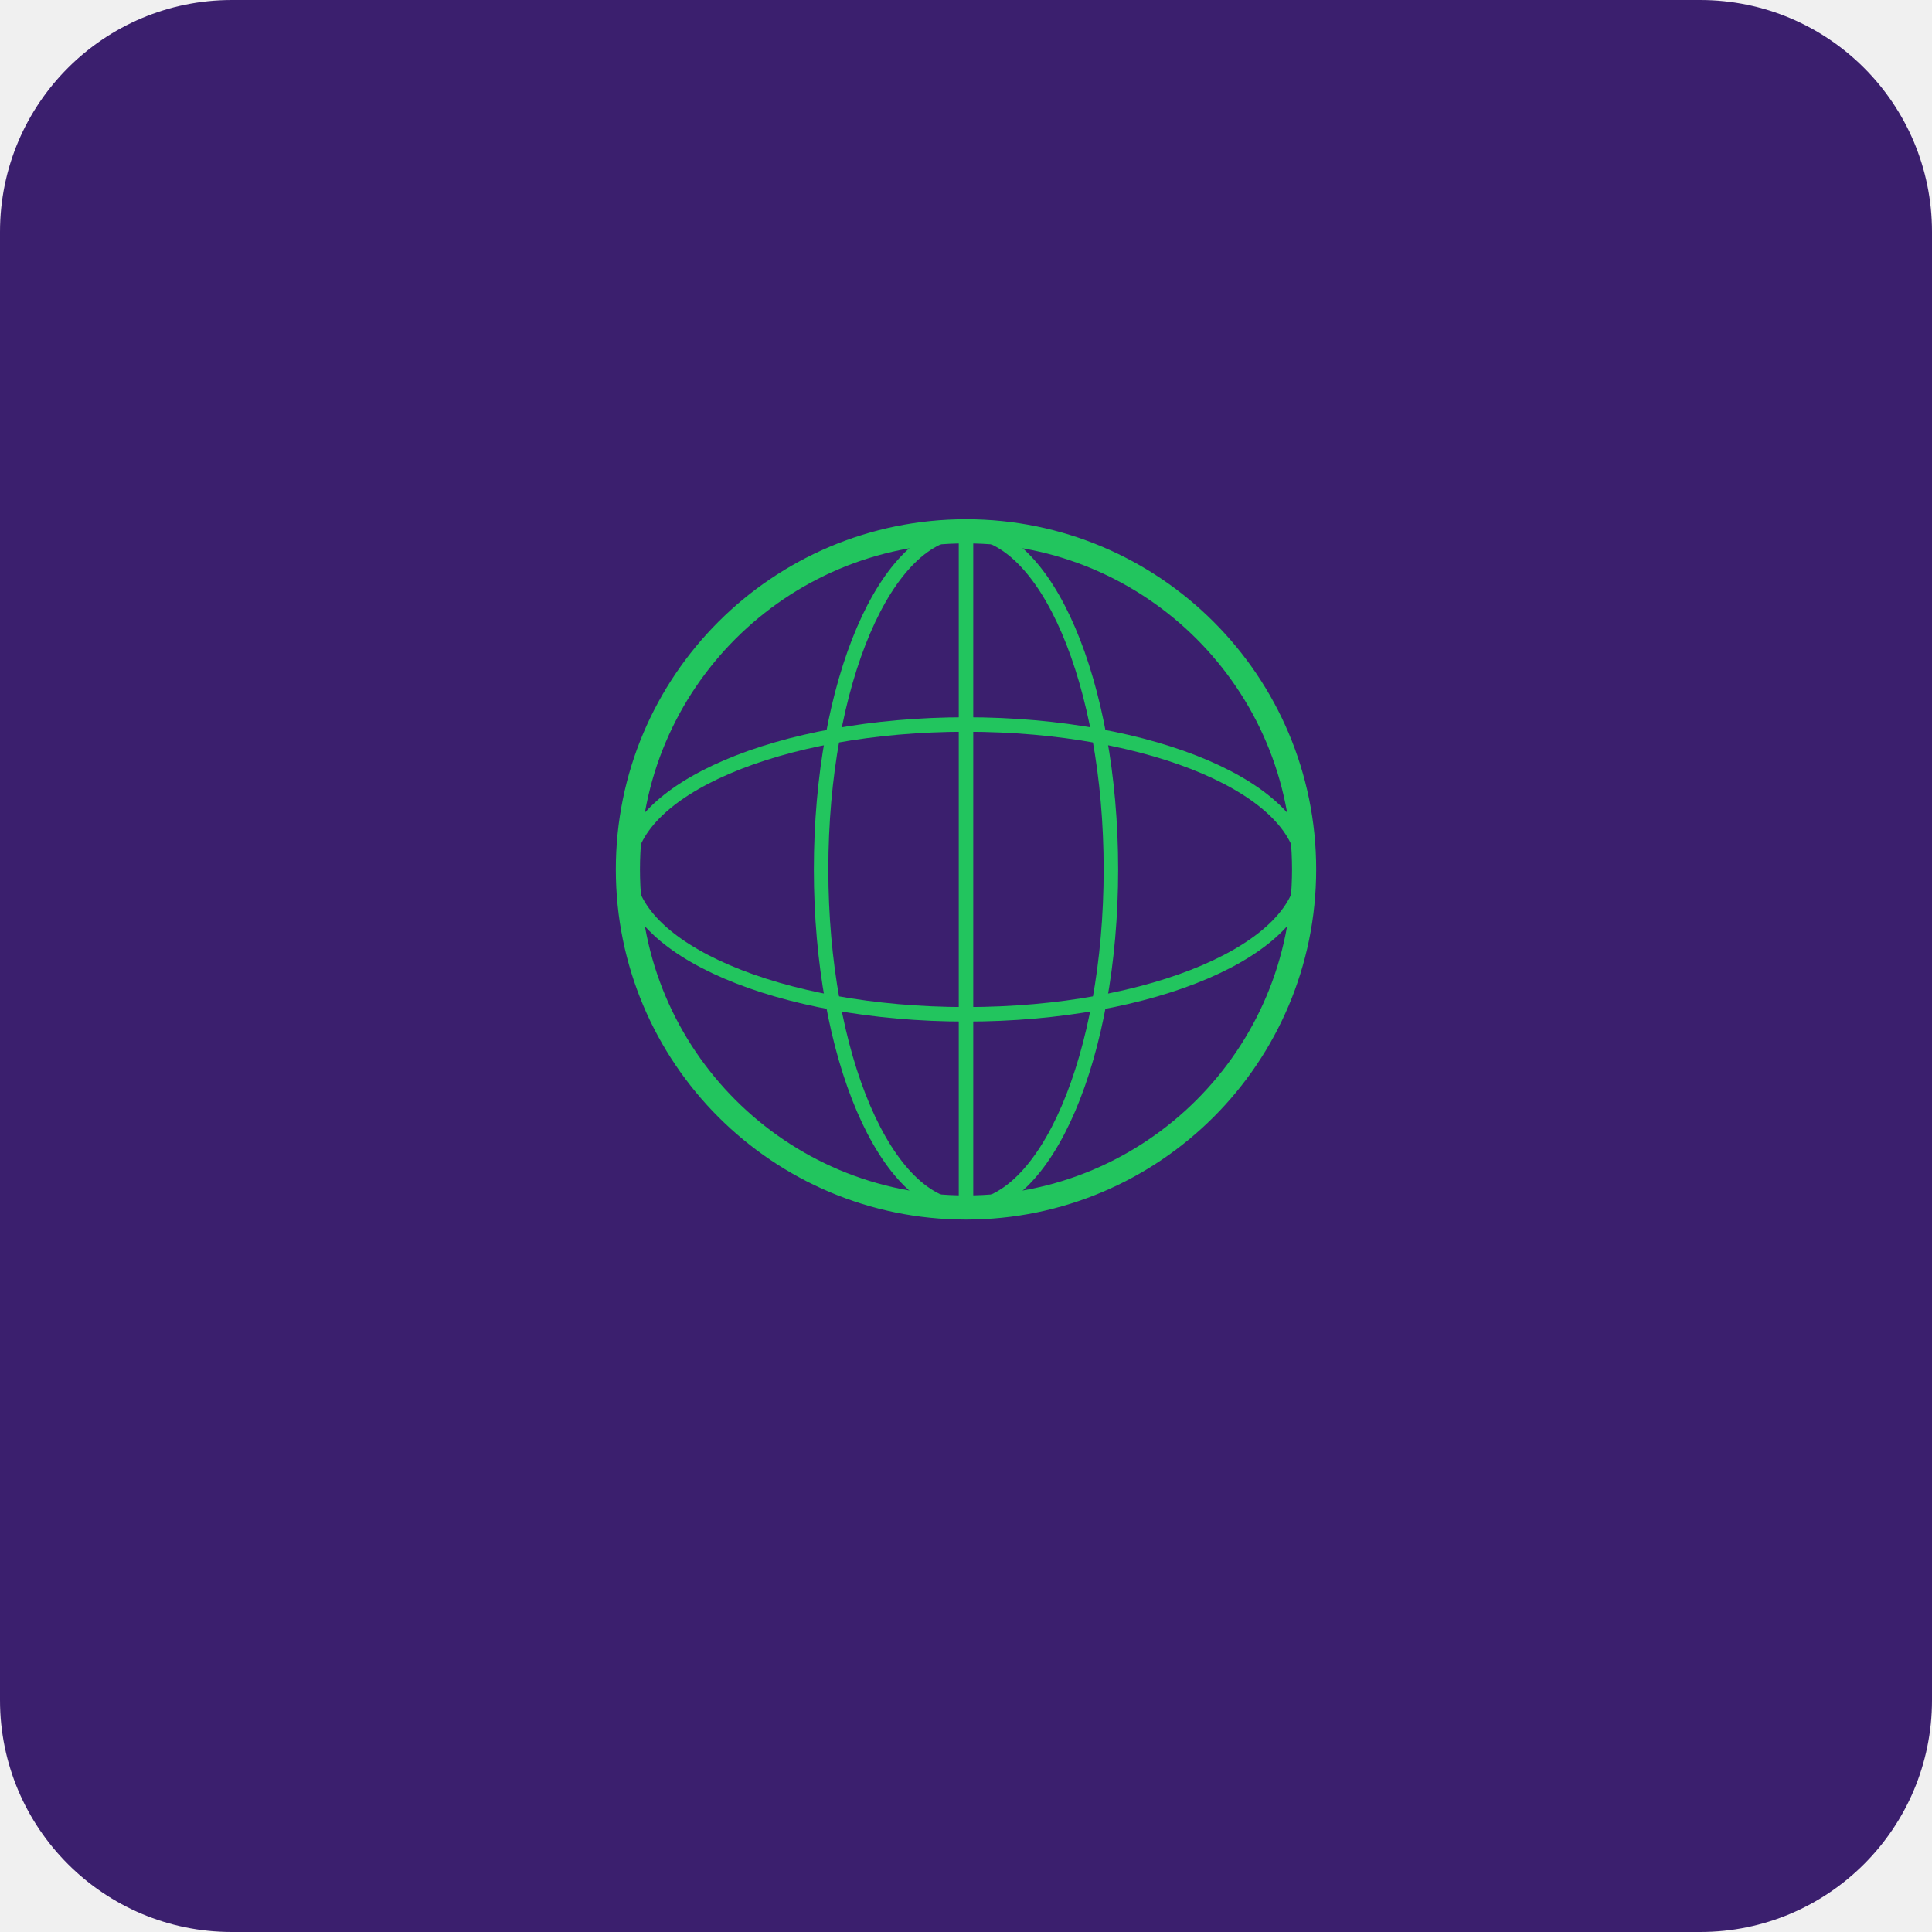
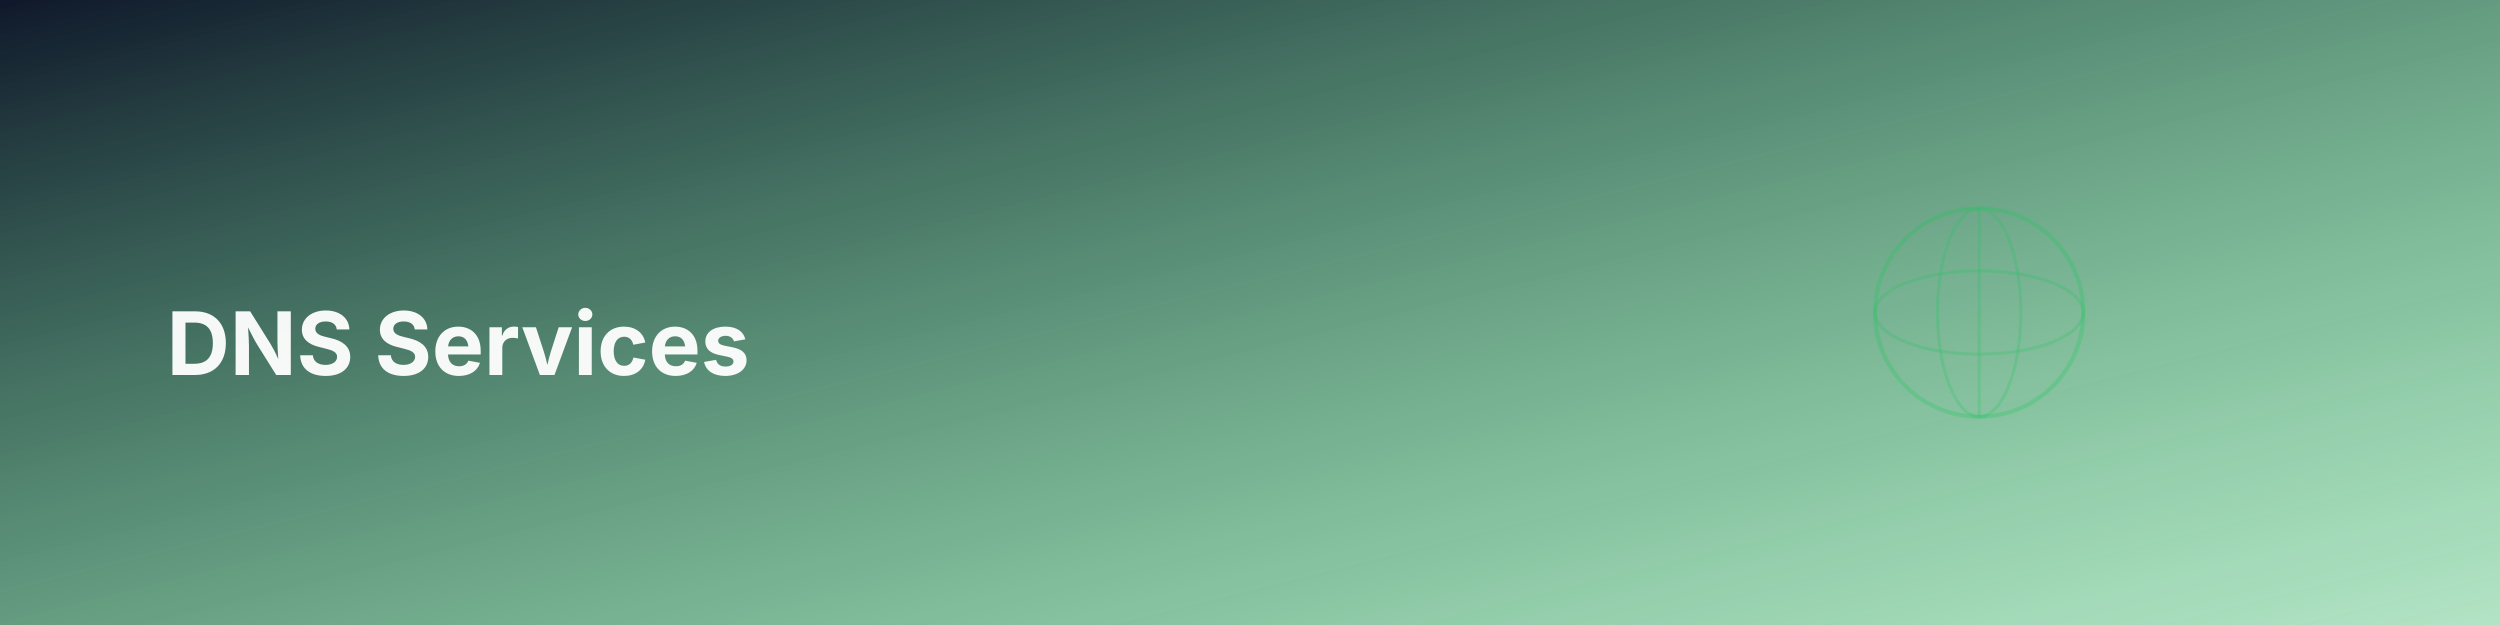
- <svg xmlns="http://www.w3.org/2000/svg" viewBox="0 0 200 200" width="200" height="200">
-   <rect width="200" height="200" rx="24" fill="#3b1f6e" />
-   <circle cx="100" cy="90" r="35" fill="none" stroke="#22c55e" stroke-width="2.5" />
-   <path d="M100 55 L100 125" stroke="#22c55e" stroke-width="1.5" />
-   <ellipse cx="100" cy="90" rx="35" ry="15" fill="none" stroke="#22c55e" stroke-width="1.5" />
-   <ellipse cx="100" cy="90" rx="15" ry="35" fill="none" stroke="#22c55e" stroke-width="1.5" />
+ <svg xmlns="http://www.w3.org/2000/svg" viewBox="0 0 1200 300" width="1200" height="300">
+   <defs>
+     <linearGradient id="bg_dns-services" x1="0%" y1="0%" x2="100%" y2="100%">
+       <stop offset="0%" style="stop-color:#0f172a;stop-opacity:1" />
+       <stop offset="100%" style="stop-color:#22c55e;stop-opacity:0.3" />
+     </linearGradient>
+   </defs>
+   <rect width="1200" height="300" rx="0" fill="url(#bg_dns-services)" />
+   <circle cx="950" cy="150" r="50" fill="none" stroke="#22c55e" stroke-width="2" opacity="0.3" />
+   <path d="M950 100 L950 200" stroke="#22c55e" stroke-width="1.5" opacity="0.25" />
+   <ellipse cx="950" cy="150" rx="50" ry="20" fill="none" stroke="#22c55e" stroke-width="1.5" opacity="0.25" />
+   <ellipse cx="950" cy="150" rx="20" ry="50" fill="none" stroke="#22c55e" stroke-width="1.5" opacity="0.25" />
+   <text x="80" y="180" font-family="system-ui, -apple-system, sans-serif" font-size="42" font-weight="700" fill="white" opacity="0.95">DNS Services</text>
</svg>
